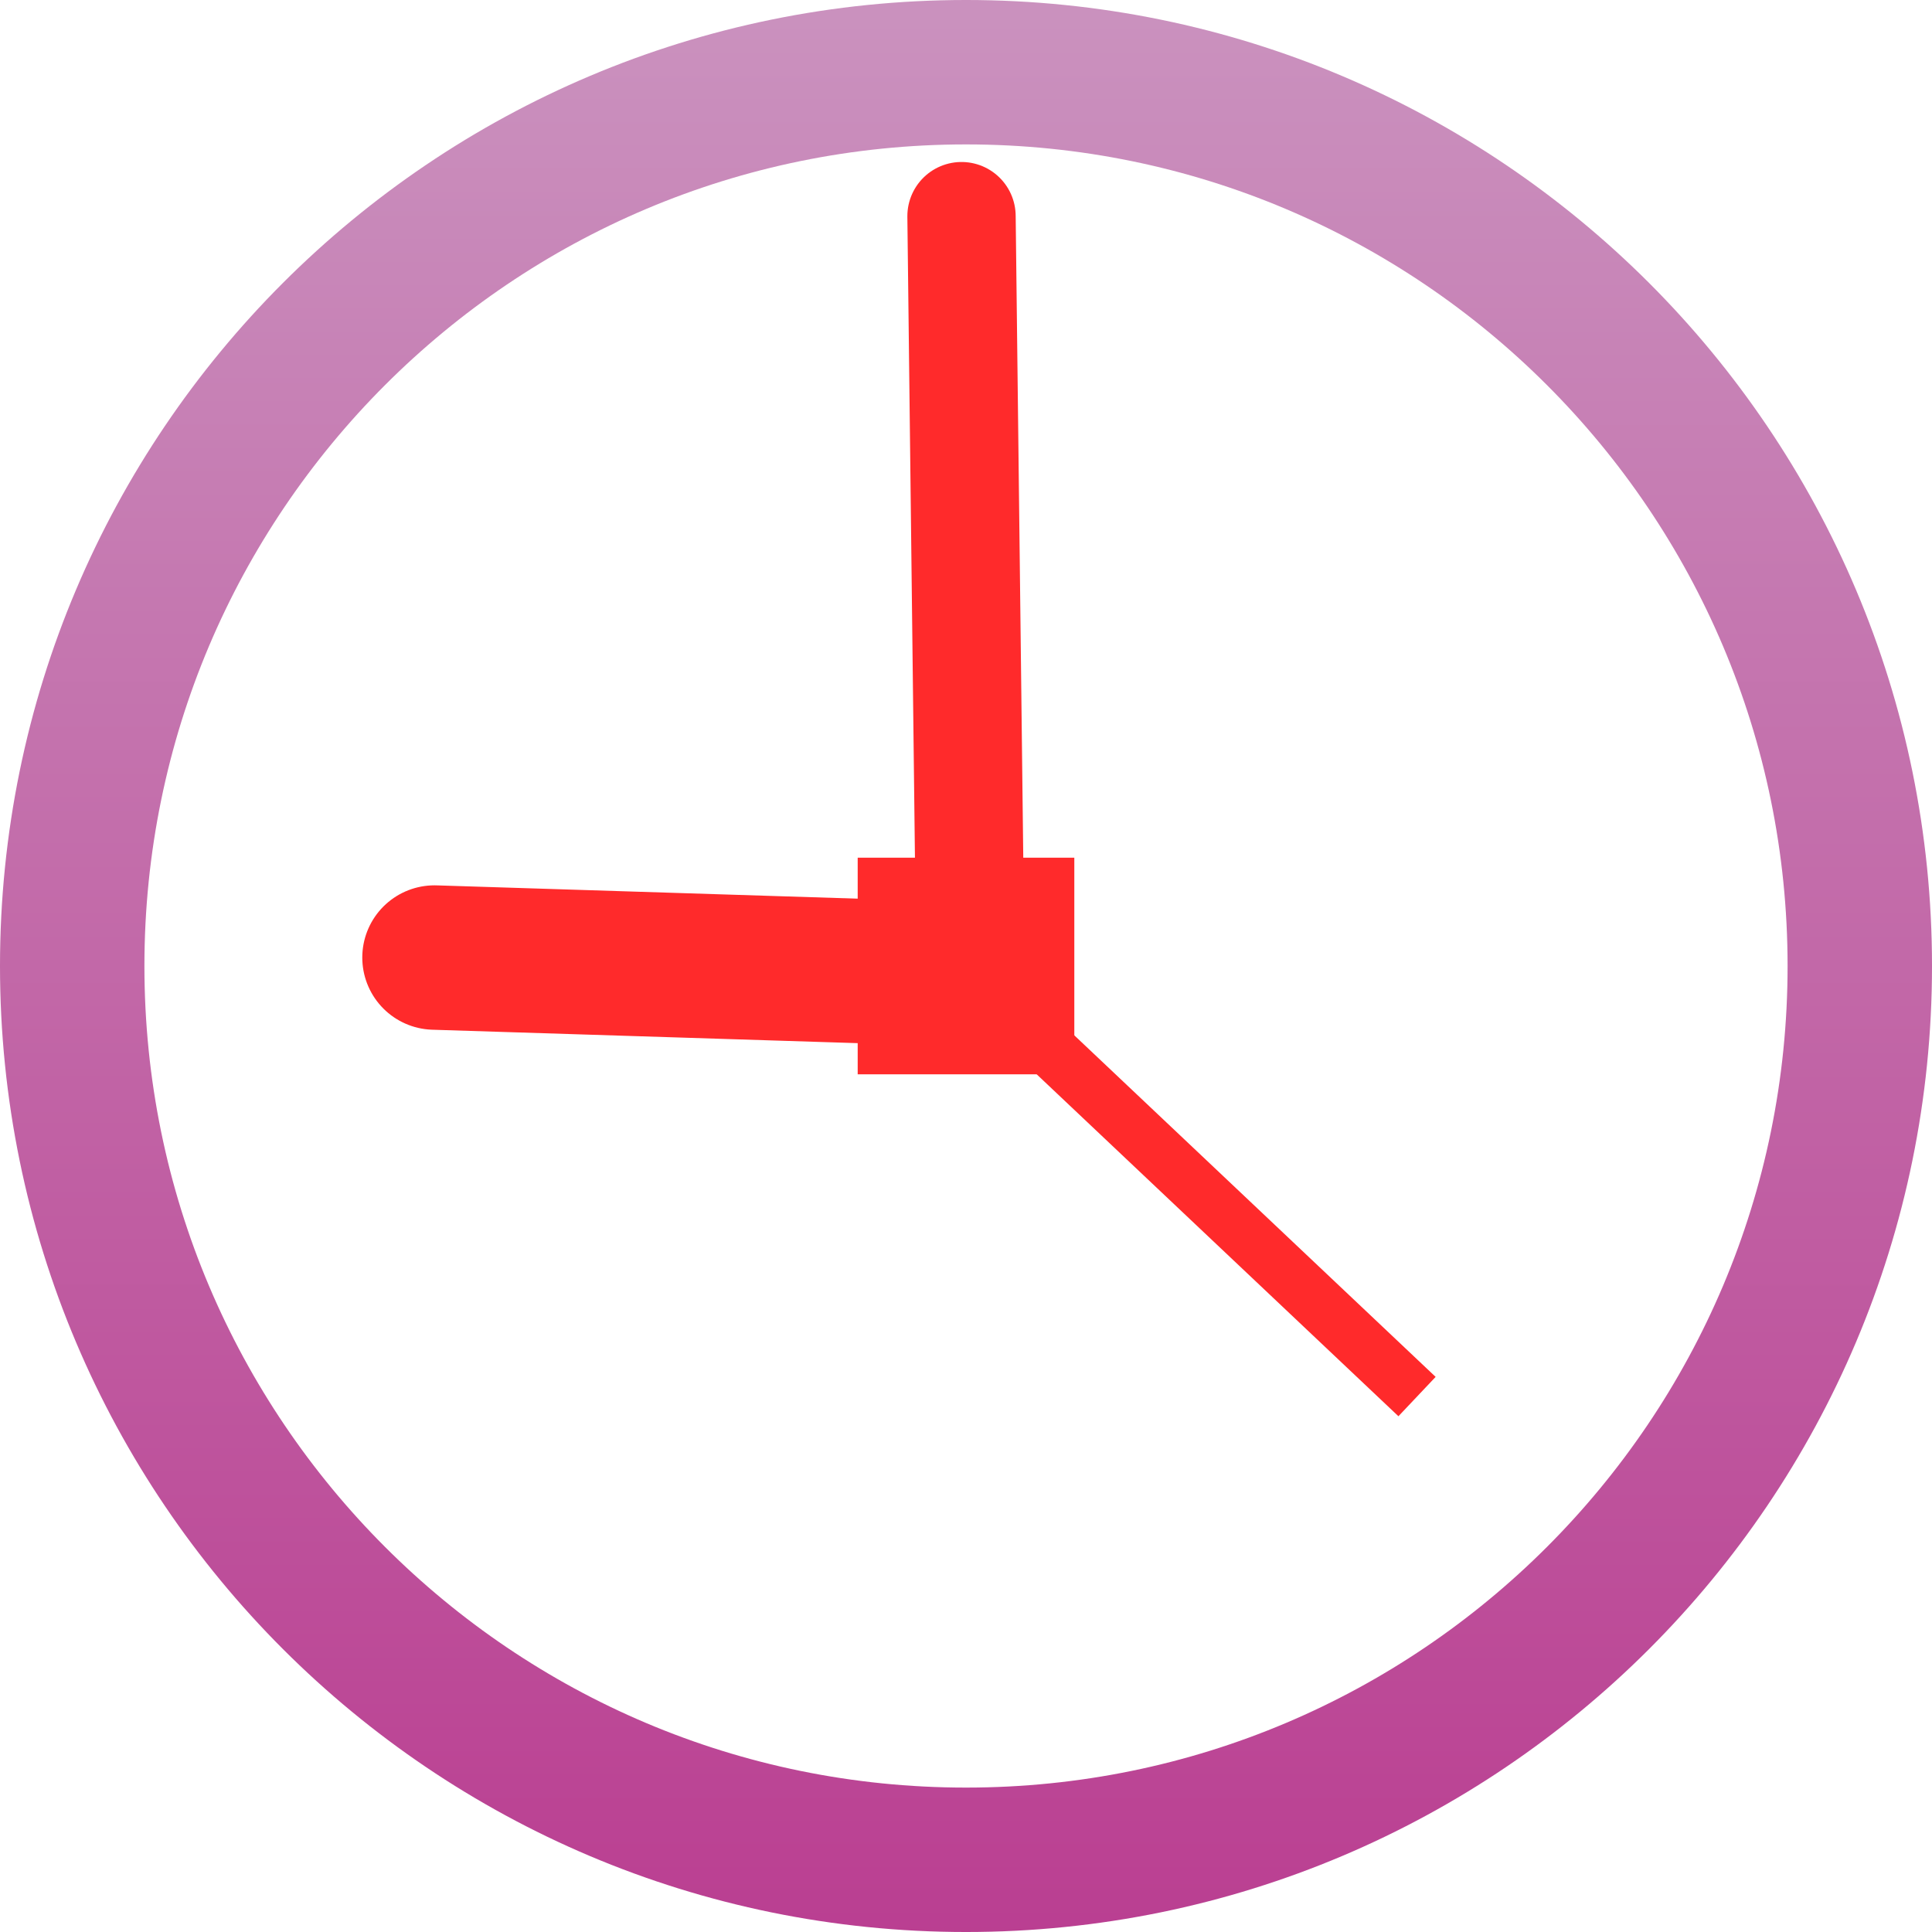
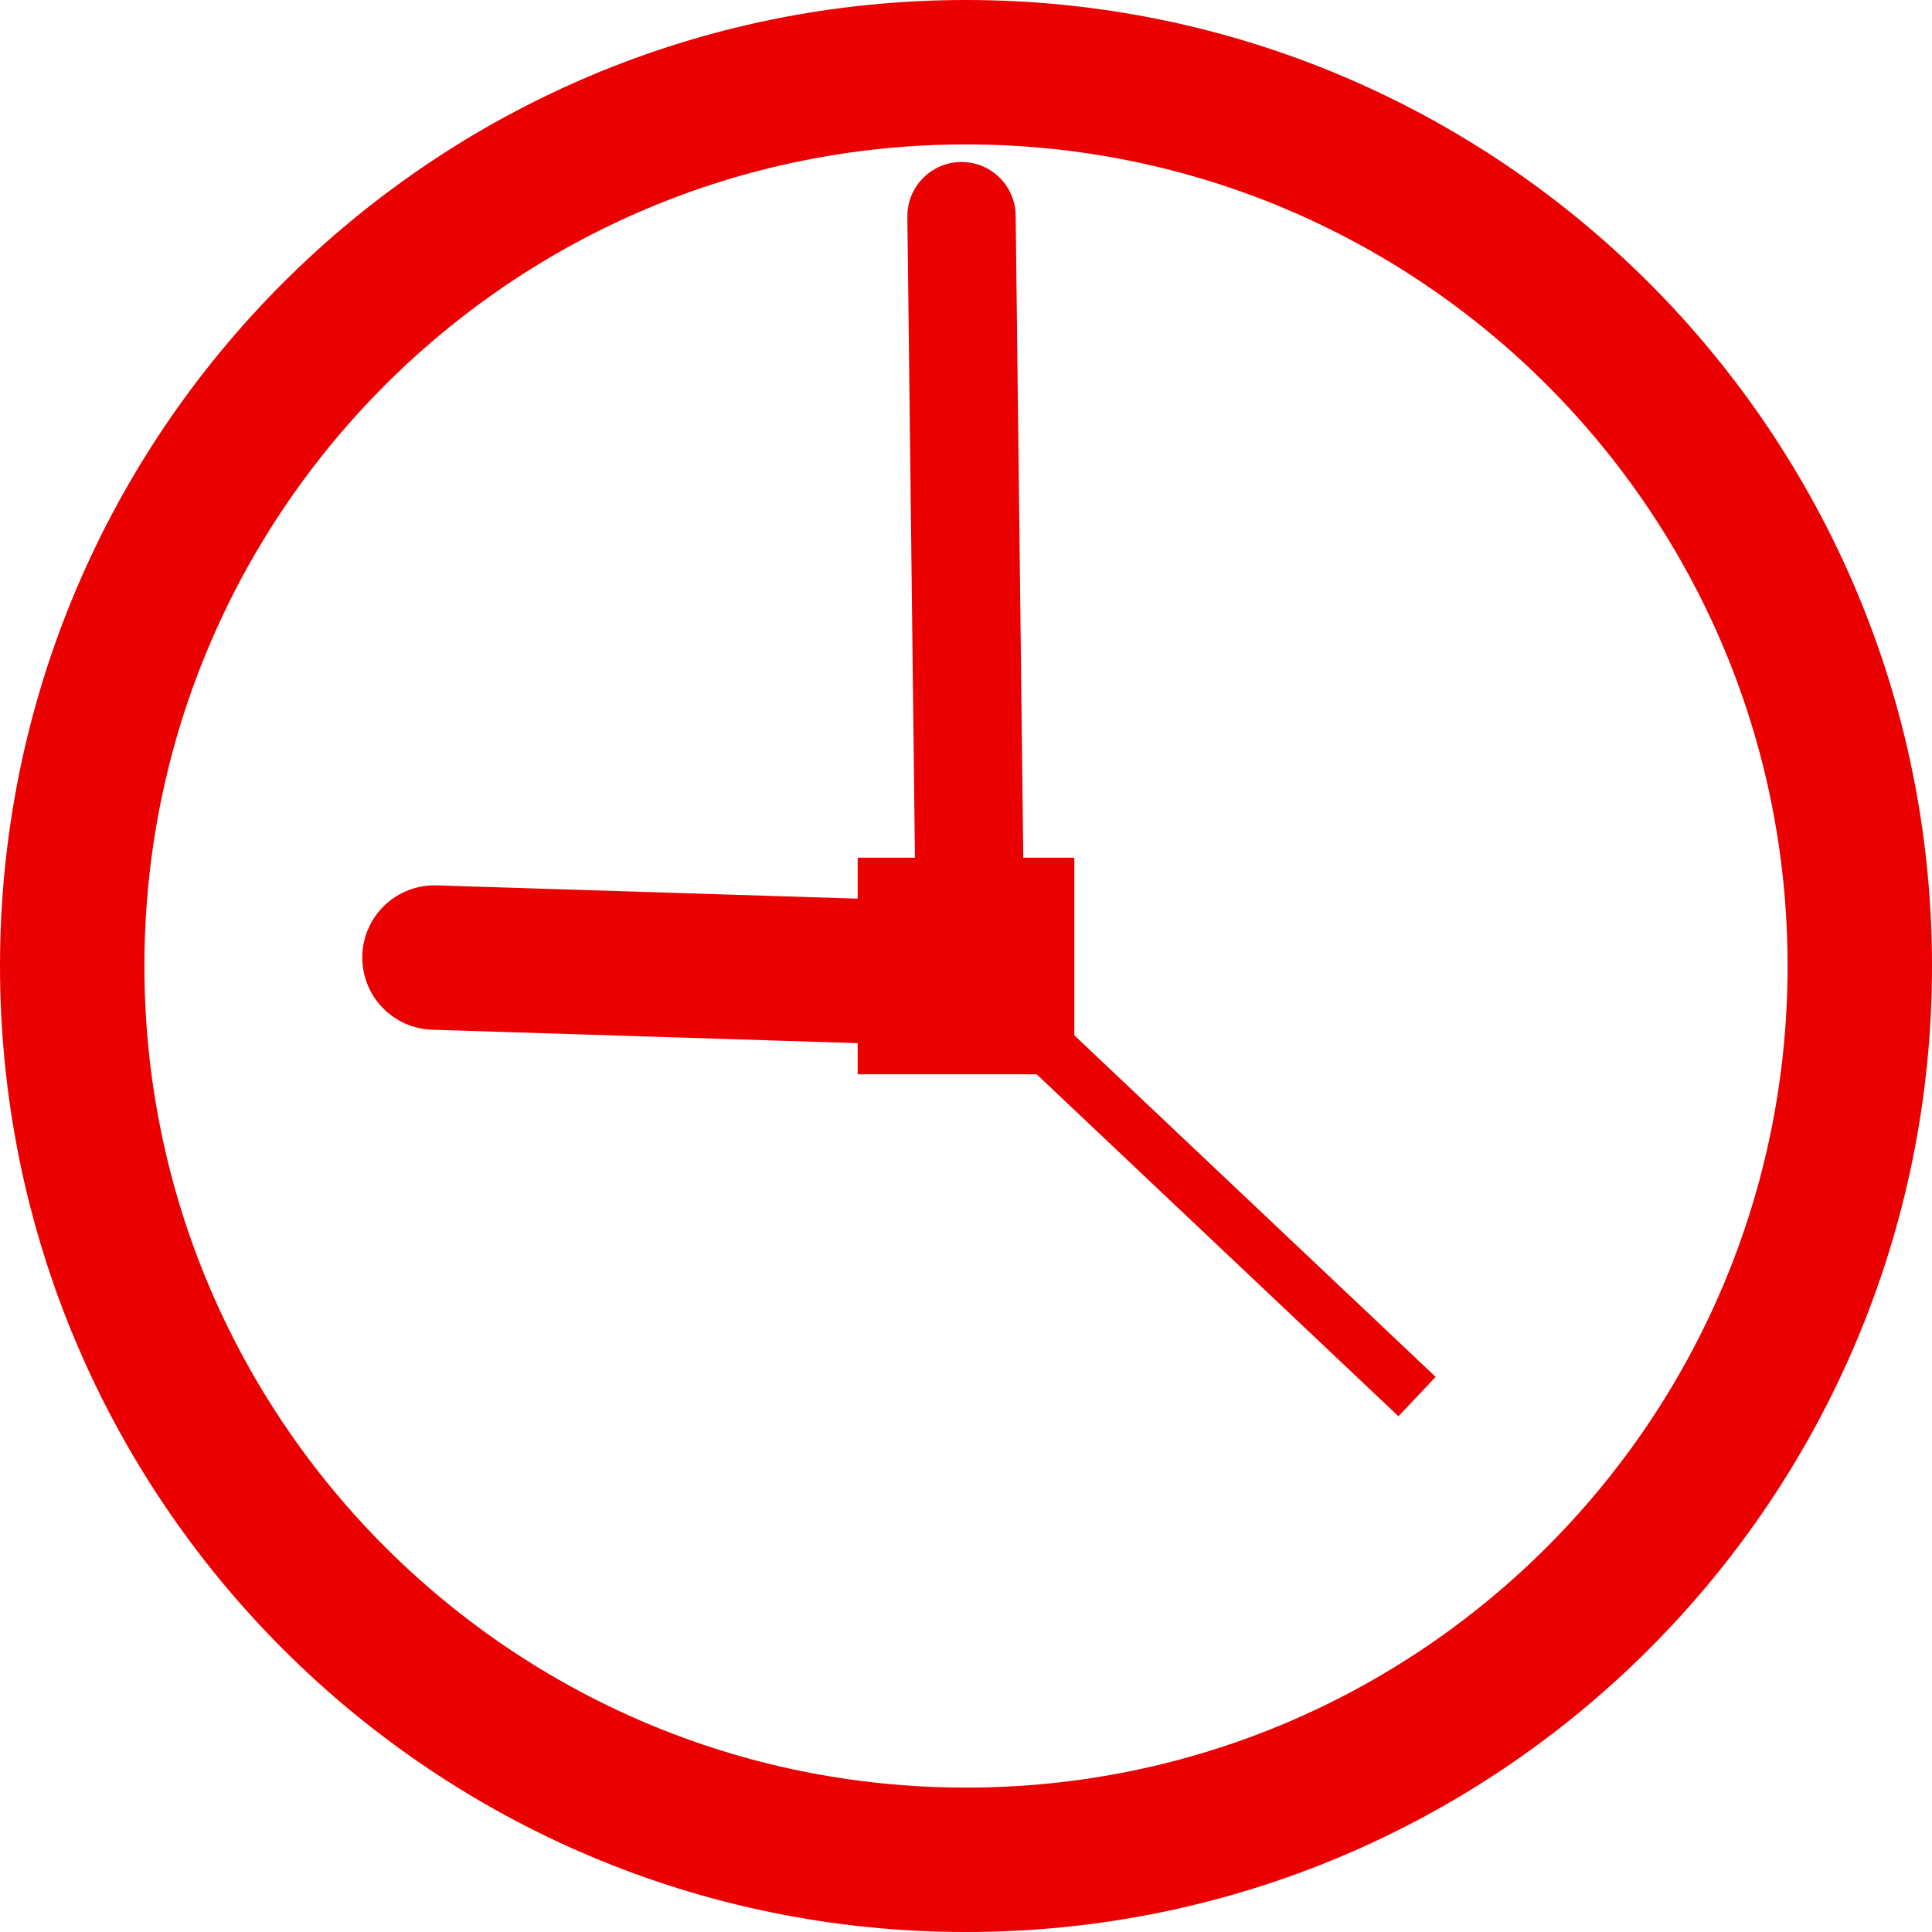
<svg xmlns="http://www.w3.org/2000/svg" xmlns:xlink="http://www.w3.org/1999/xlink" width="214.047mm" height="214.047mm" viewBox="0 0 214.047 214.047" version="1.1" id="svg9492">
  <defs id="defs9486">
    <linearGradient id="linearGradient3501">
      <stop id="stop3497" offset="0" style="stop-color:#CA91BE;stop-opacity:1" />
      <stop id="stop3499" offset="1" style="stop-color:#BA3E91;stop-opacity:1" />
    </linearGradient>
    <marker orient="auto" refY="0" refX="0" id="marker10115" style="overflow:visible">
      <path id="path10113" d="M 0,0 5,-5 -12.5,0 5,5 Z" style="fill:#000000;fill-opacity:1;fill-rule:evenodd;stroke:#000000;stroke-width:1pt;stroke-opacity:1" transform="matrix(0.8,0,0,0.8,10,0)" />
    </marker>
    <marker orient="auto" refY="0" refX="0" id="marker10093" style="overflow:visible">
      <path id="path10091" d="M 0,0 5,-5 -12.5,0 5,5 Z" style="fill-rule:evenodd;stroke:#000000;stroke-width:1pt" transform="matrix(0.8,0,0,0.8,10,0)" />
    </marker>
    <marker orient="auto" refY="0" refX="0" id="marker10077" style="overflow:visible">
      <path id="path10075" d="M 0,0 5,-5 -12.5,0 5,5 Z" style="fill-rule:evenodd;stroke:#000000;stroke-width:1pt" transform="matrix(0.8,0,0,0.8,10,0)" />
    </marker>
    <marker orient="auto" refY="0" refX="0" id="Arrow1Lstart" style="overflow:visible">
      <path id="path6959" d="M 0,0 5,-5 -12.5,0 5,5 Z" style="fill-rule:evenodd;stroke:#000000;stroke-width:1pt" transform="matrix(0.8,0,0,0.8,10,0)" />
    </marker>
    <linearGradient y2="213.857" x2="109.53" y1="-0.077" x1="109.542" gradientUnits="userSpaceOnUse" id="linearGradient3541" xlink:href="#linearGradient3501" />
  </defs>
-   <g id="layer1" transform="translate(2.023682,2.023682)">
-     <circle style="fill:none;stroke:url(#linearGradient3541);stroke-width:16;stroke-miterlimit:4;stroke-dasharray:none;stroke-opacity:1" id="path10055" cx="105" cy="105" r="99.024" />
-     <rect style="fill:none;stroke:#ff2a2b;stroke-width:8;stroke-miterlimit:4;stroke-dasharray:none;stroke-opacity:1" id="rect10057" width="16" height="16" x="97" y="97" />
-     <path style="fill:none;stroke:#ff2a2b;stroke-width:12;stroke-linecap:round;stroke-linejoin:miter;stroke-miterlimit:4;stroke-dasharray:none;stroke-opacity:1" d="m 105.497,105.938 -0.994,-84.015 v 0" id="path10059" />
-     <path style="fill:none;stroke:#ff2a2b;stroke-width:16;stroke-linecap:round;stroke-linejoin:miter;stroke-miterlimit:4;stroke-dasharray:none;stroke-opacity:1" d="m 105.497,105.938 c -59.384,-1.875 -59.384,-1.875 -59.384,-1.875" id="path10063" />
-     <path style="fill:none;stroke:#ff2a2b;stroke-width:6;stroke-linecap:butt;stroke-linejoin:miter;stroke-miterlimit:4;stroke-dasharray:none;stroke-opacity:1" d="M 154.97,152.702 105.497,105.938" id="path10065" />
+   <g id="layer1" transform="translate(2.023682,2.023682)" style="stroke:#ea0000;stroke-opacity:1">
+     <circle style="fill:none;stroke:#ea0000;stroke-width:16;stroke-miterlimit:4;stroke-dasharray:none;stroke-opacity:1" id="path10055" cx="105" cy="105" r="99.024" />
+     <rect style="fill:none;stroke:#ea0000;stroke-width:8;stroke-miterlimit:4;stroke-dasharray:none;stroke-opacity:1" id="rect10057" width="16" height="16" x="97" y="97" />
+     <path style="fill:none;stroke:#ea0000;stroke-width:12;stroke-linecap:round;stroke-linejoin:miter;stroke-miterlimit:4;stroke-dasharray:none;stroke-opacity:1" d="m 105.497,105.938 -0.994,-84.015 v 0" id="path10059" />
+     <path style="fill:none;stroke:#ea0000;stroke-width:16;stroke-linecap:round;stroke-linejoin:miter;stroke-miterlimit:4;stroke-dasharray:none;stroke-opacity:1" d="m 105.497,105.938 c -59.384,-1.875 -59.384,-1.875 -59.384,-1.875" id="path10063" />
+     <path style="fill:none;stroke:#ea0000;stroke-width:6;stroke-linecap:butt;stroke-linejoin:miter;stroke-miterlimit:4;stroke-dasharray:none;stroke-opacity:1" d="M 154.97,152.702 105.497,105.938" id="path10065" />
  </g>
</svg>
